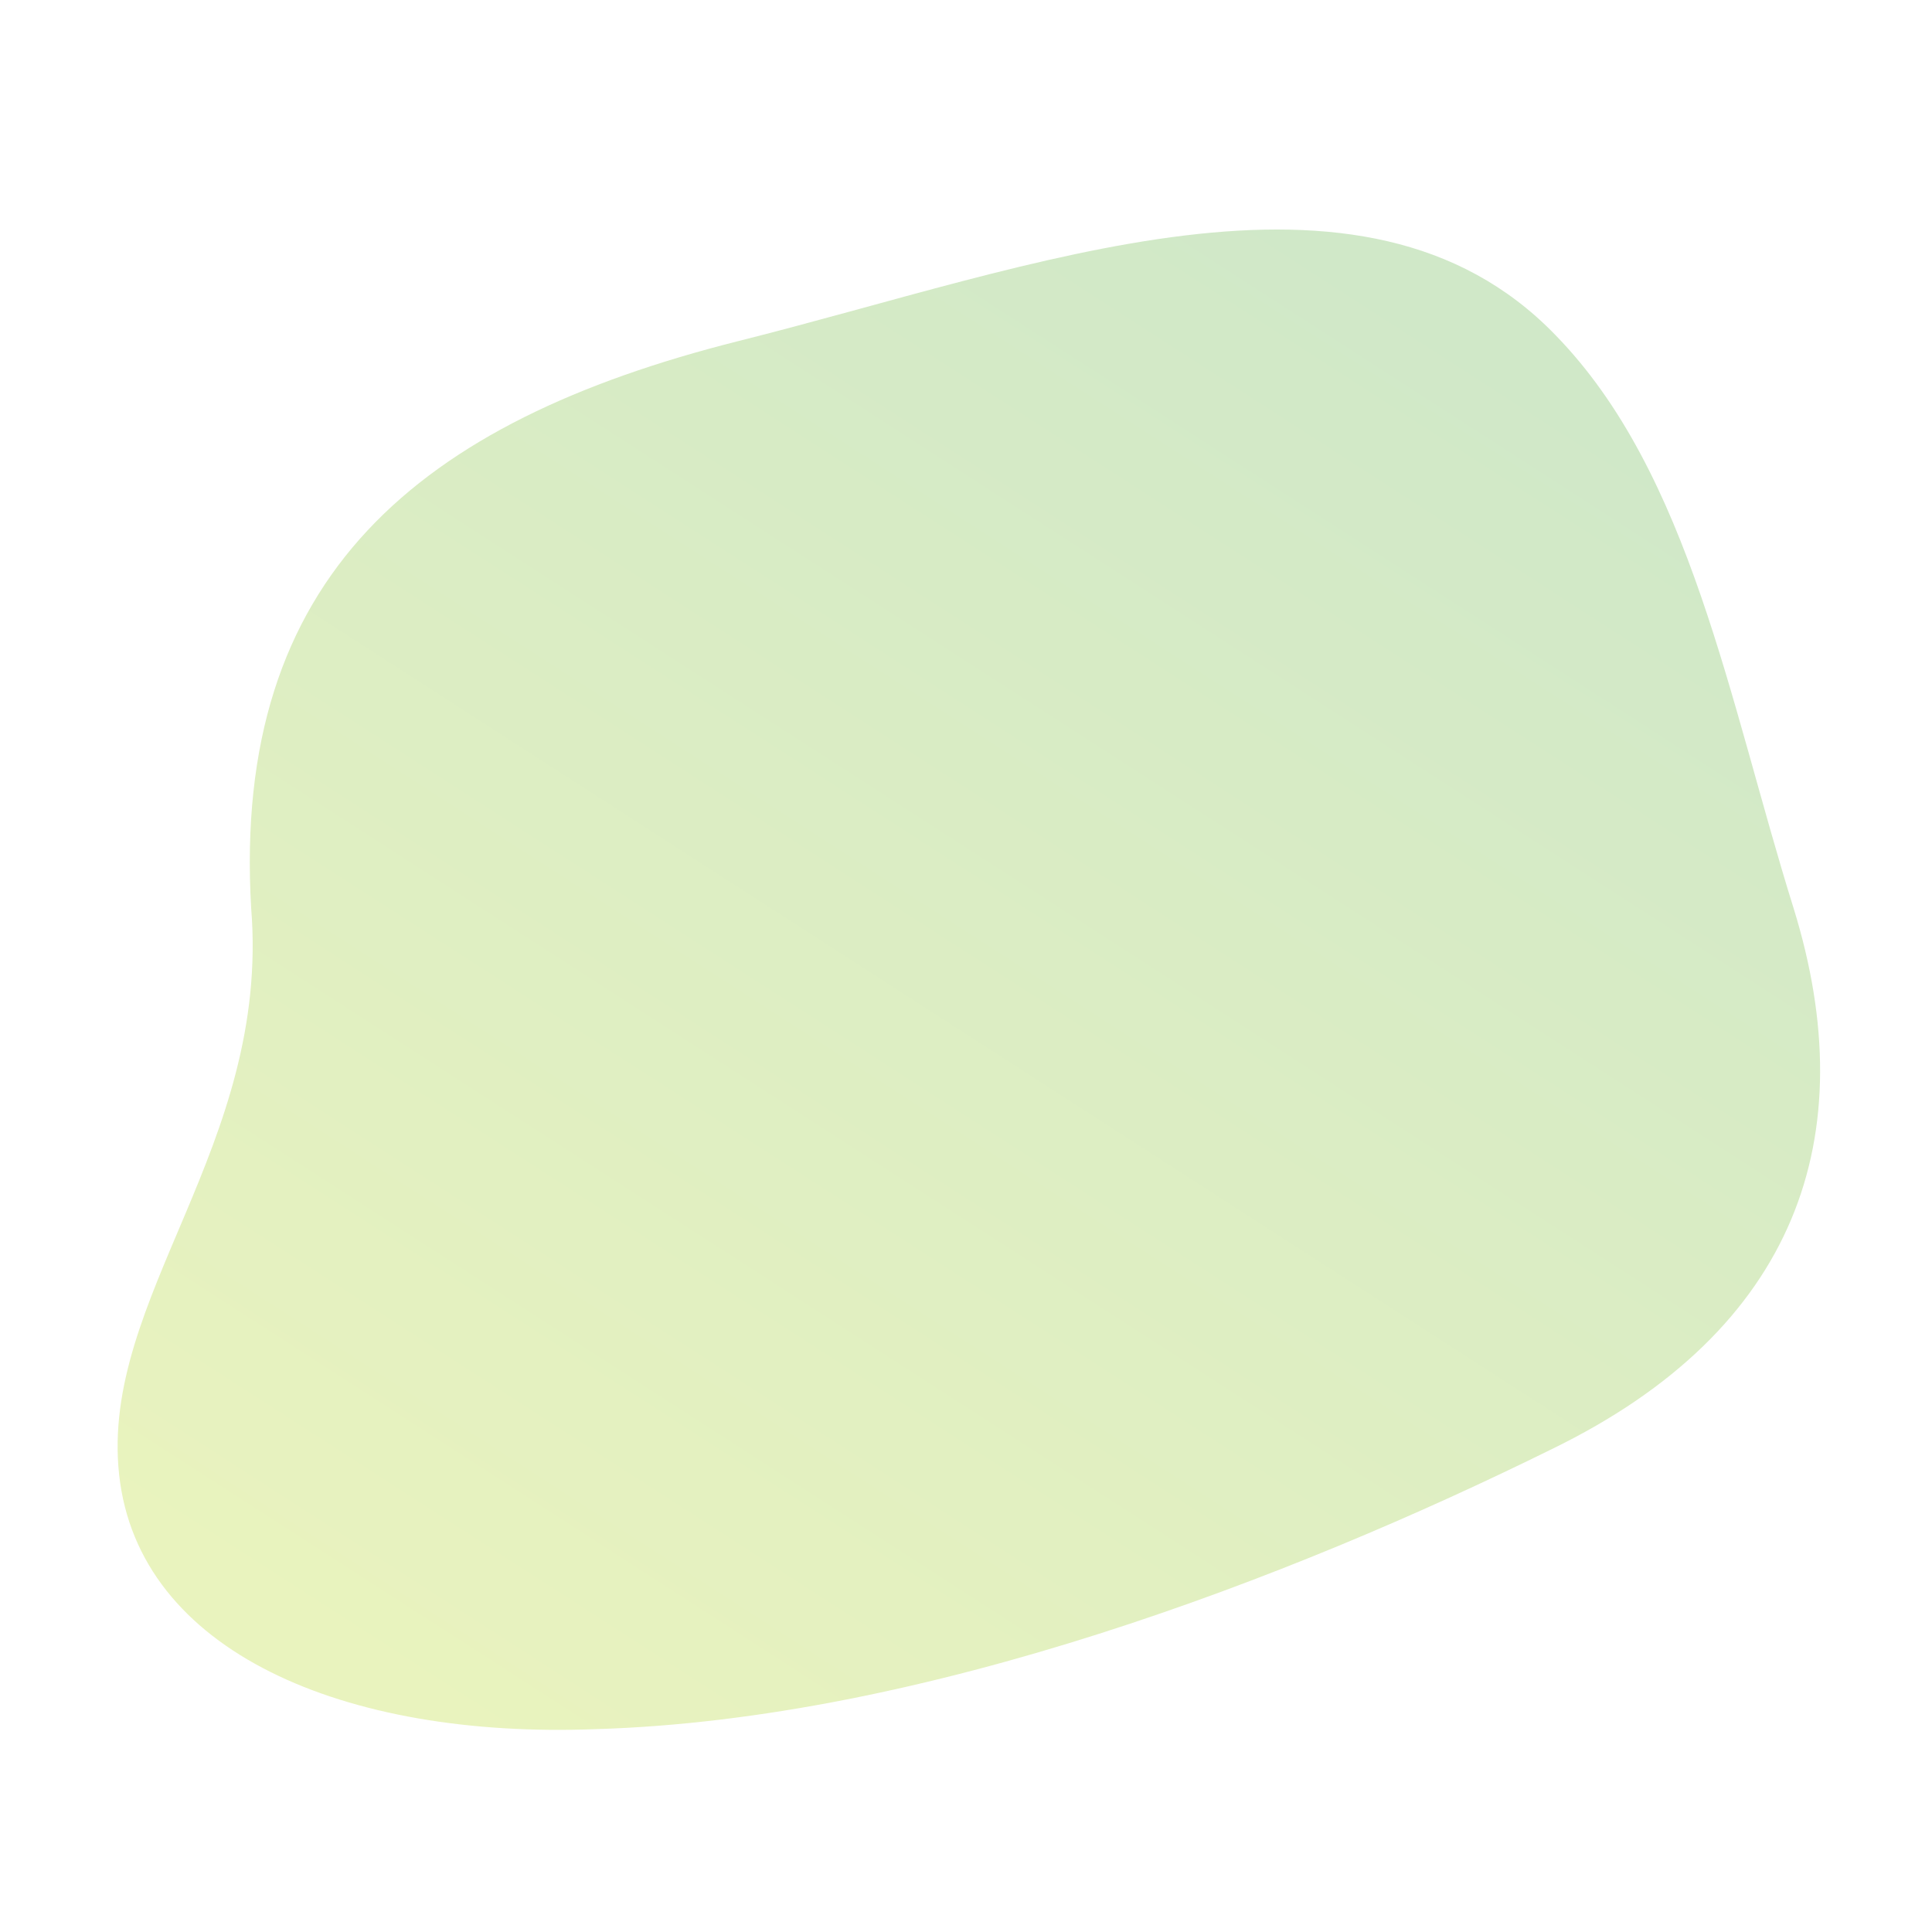
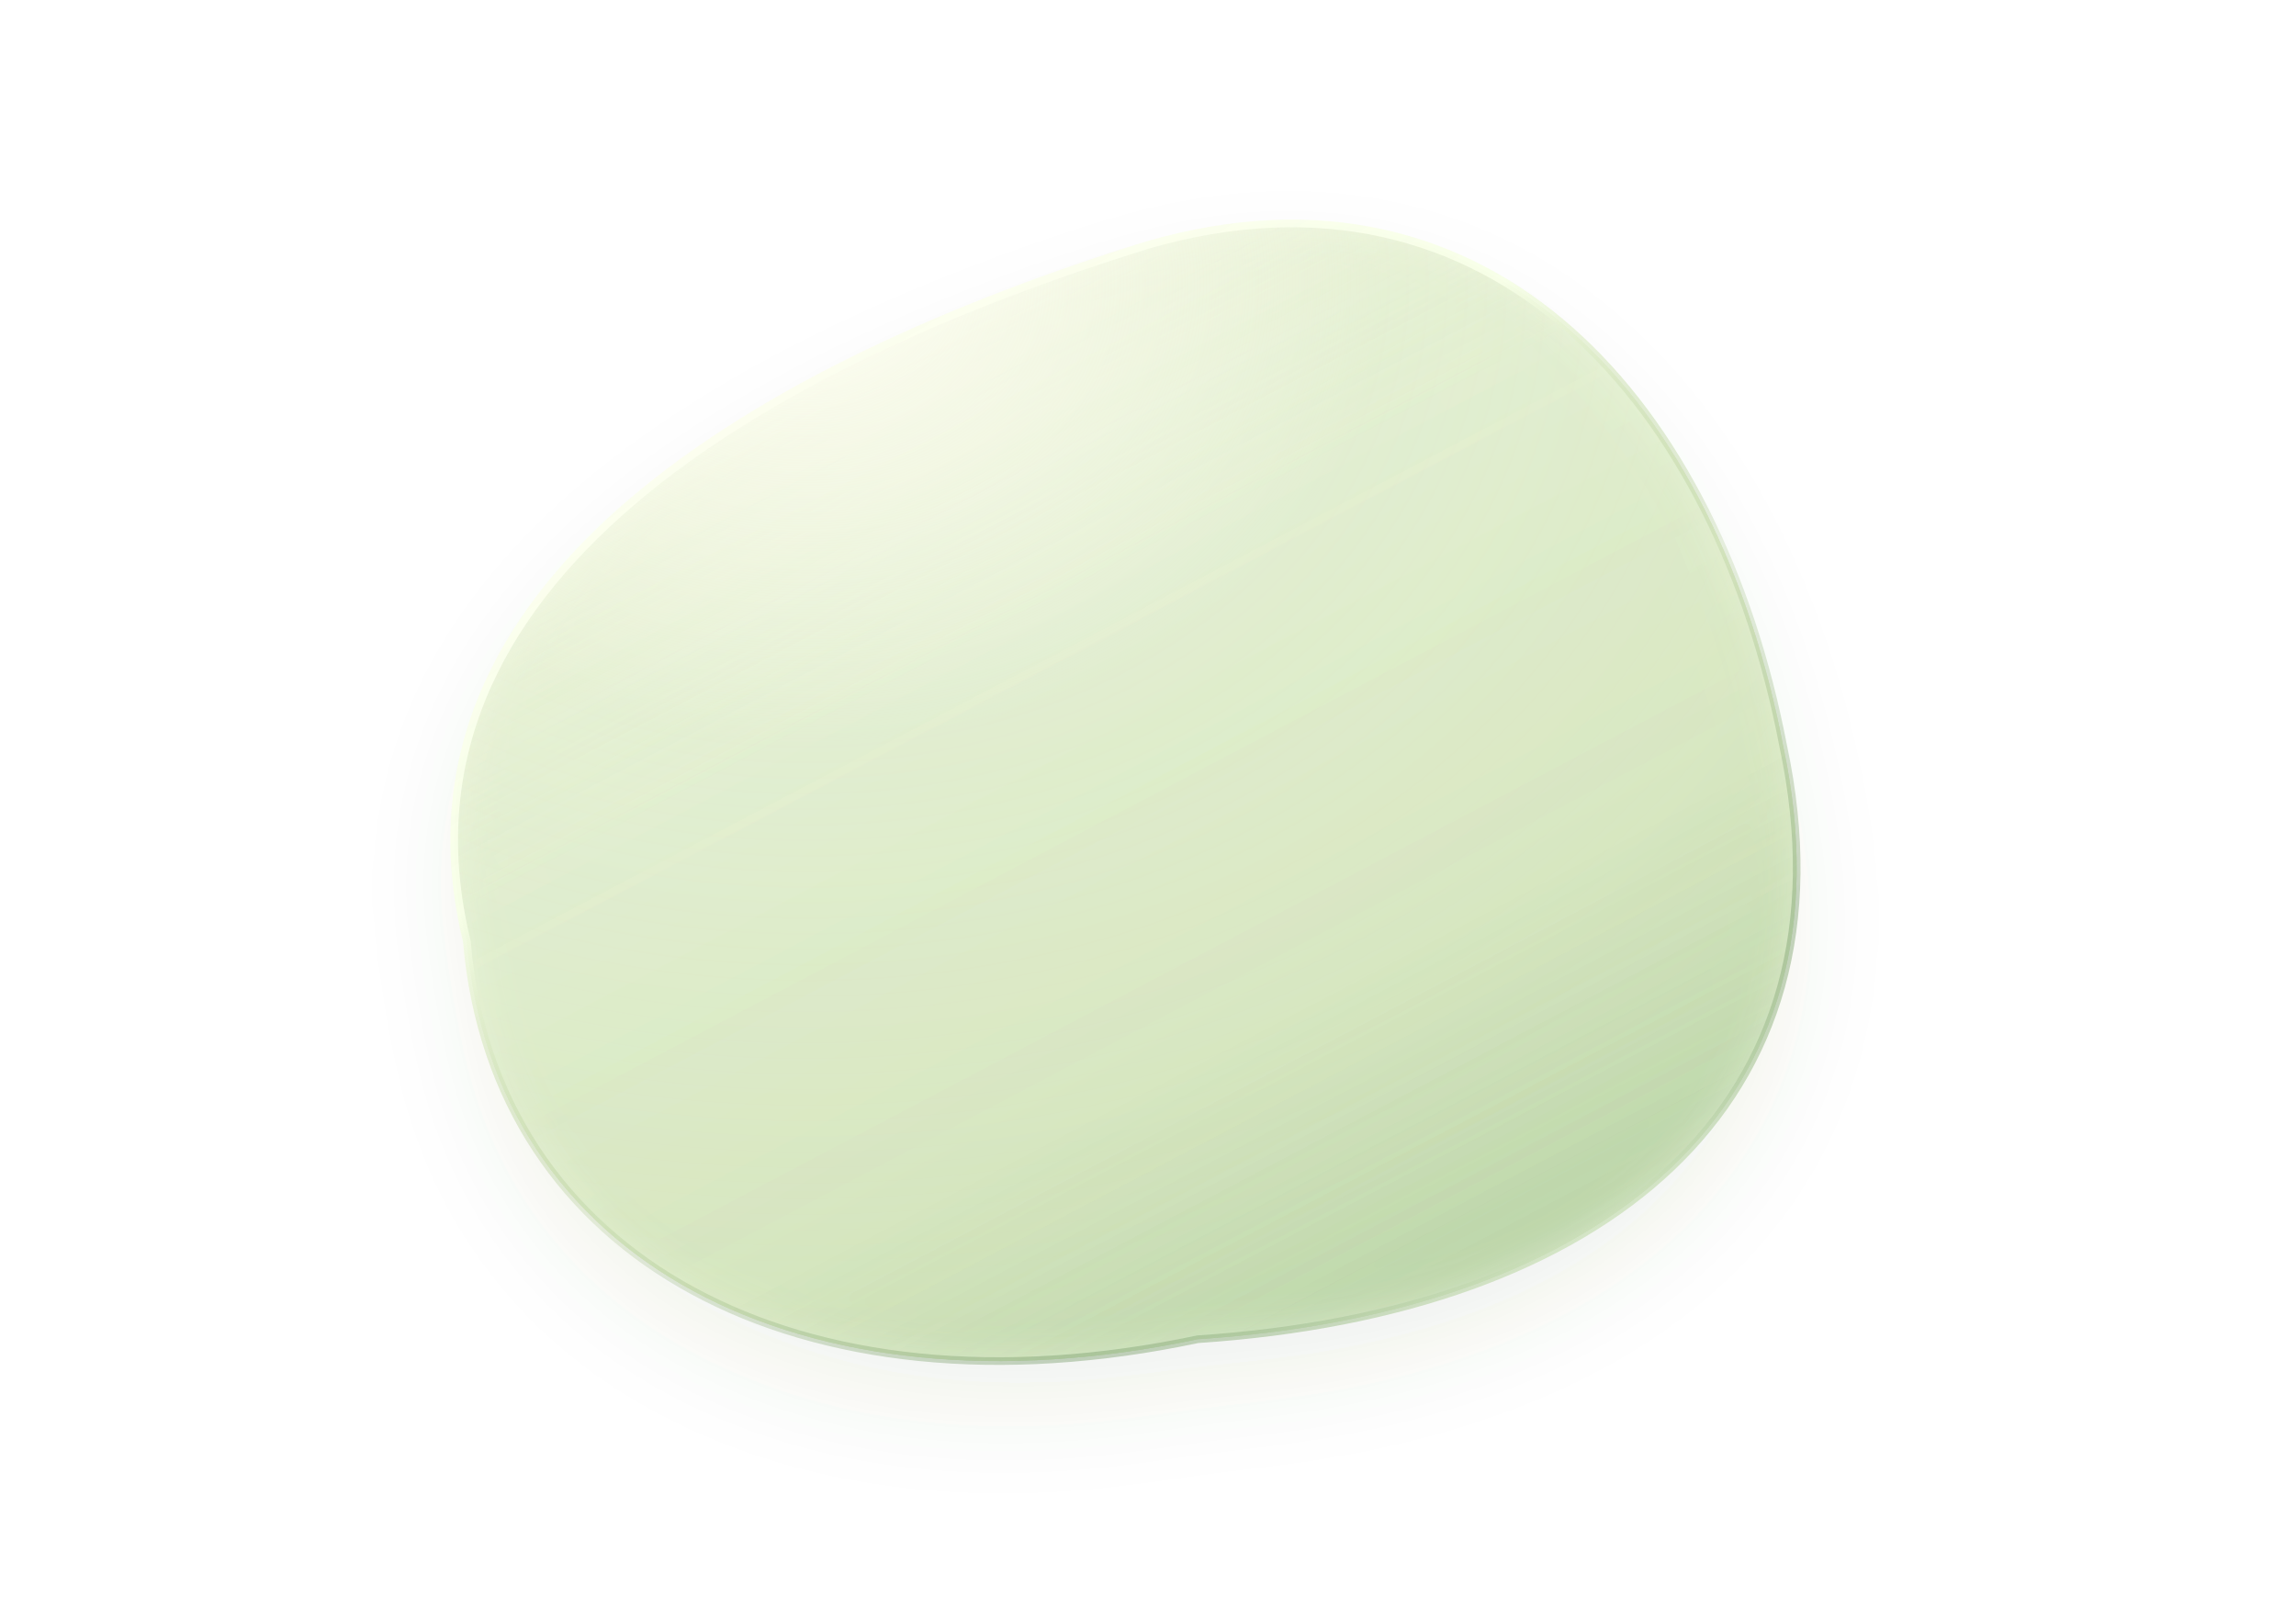
- <svg xmlns="http://www.w3.org/2000/svg" viewBox="0 0 600 600" fill="none">
+ <svg xmlns="http://www.w3.org/2000/svg" xmlns:xlink="http://www.w3.org/1999/xlink" width="600" height="420" viewBox="0 0 600 420" role="img" aria-label="Blob en résine satinée — budget">
  <defs>
-     <linearGradient id="budget-fill" x1="420" y1="80" x2="130" y2="530" gradientUnits="userSpaceOnUse">
-       <stop stop-color="#D0E8C8" />
-       <stop offset="1" stop-color="#E9F3BE" />
+     <linearGradient id="blob-budget-fill" x1=".18" y1="0" x2=".8" y2="1" gradientUnits="objectBoundingBox">
+       <stop stop-color="#edf4d9" stop-opacity=".9" />
+       <stop offset=".36" stop-color="#d4e6bd" stop-opacity=".65" />
+       <stop offset=".7" stop-color="#c6dca9" stop-opacity=".64" />
+       <stop offset="1" stop-color="#a7c894" stop-opacity=".8" />
    </linearGradient>
+     <linearGradient id="blob-budget-rim" x1=".12" y1=".05" x2=".8" y2="1">
+       <stop stop-color="#fffef4" />
+       <stop offset=".33" stop-color="#f7ffe7" stop-opacity=".95" />
+       <stop offset=".57" stop-color="#a7c287" stop-opacity=".25" />
+       <stop offset=".82" stop-color="#749967" stop-opacity=".4" />
+       <stop offset="1" stop-color="#f2ffde" stop-opacity=".95" />
+     </linearGradient>
+     <radialGradient id="blob-budget-light" cx=".29" cy=".12" r=".8">
+       <stop stop-color="#fffef4" stop-opacity=".9" />
+       <stop offset=".42" stop-color="#fffef4" stop-opacity=".16" />
+       <stop offset="1" stop-color="#fffef4" stop-opacity="0" />
+     </radialGradient>
+     <filter id="blob-budget-shadow" x="-30%" y="-30%" width="160%" height="170%">
+       <feGaussianBlur in="SourceAlpha" stdDeviation="12" result="shadow-blur" />
+       <feOffset in="shadow-blur" dx="0" dy="13" result="shadow-offset" />
+       <feFlood flood-color="#54743d" flood-opacity=".11" result="shadow-color" />
+       <feComposite in="shadow-color" in2="shadow-offset" operator="in" result="shadow" />
+       <feMerge>
+         <feMergeNode in="shadow" />
+         <feMergeNode in="SourceGraphic" />
+       </feMerge>
+     </filter>
+     <filter id="blob-budget-inset" x="-10%" y="-10%" width="120%" height="120%">
+       <feGaussianBlur in="SourceAlpha" stdDeviation="5" result="blur" />
+       <feComposite in="SourceAlpha" in2="blur" operator="out" result="edge" />
+       <feFlood flood-color="#faffed" flood-opacity=".6" />
+       <feComposite in2="edge" operator="in" />
+       <feComposite in2="SourceGraphic" operator="over" />
+     </filter>
+     <path id="blob-budget-shape" data-morph-path="true" d="M300 64 C390 38 449 106 466 195 C486 289 419 343 313 350 C209 372 129 329 122 246 C99 152 200 95 300 64 Z" />
+     <clipPath id="blob-budget-clip">
+       <use xlink:href="#blob-budget-shape" />
+     </clipPath>
  </defs>
-   <path fill="url(#budget-fill)" d="M78 282C72 179 130 131 229 106C321 83 423 42 483 104C525 147 537 218 557 282C579 353 558 413 482 450C401 490 287 534 185 537C107 540 43 513 37 458C31 403 84 356 78 282Z" />
+   <use xlink:href="#blob-budget-shape" fill="url(#blob-budget-fill)" filter="url(#blob-budget-shadow)" />
+   <use xlink:href="#blob-budget-shape" fill="url(#blob-budget-fill)" filter="url(#blob-budget-inset)" />
+   <g clip-path="url(#blob-budget-clip)">
+     <rect x="80" y="30" width="450" height="360" fill="url(#blob-budget-light)" />
+   </g>
+   <use xlink:href="#blob-budget-shape" fill="none" stroke="url(#blob-budget-rim)" stroke-width="2" />
</svg>
